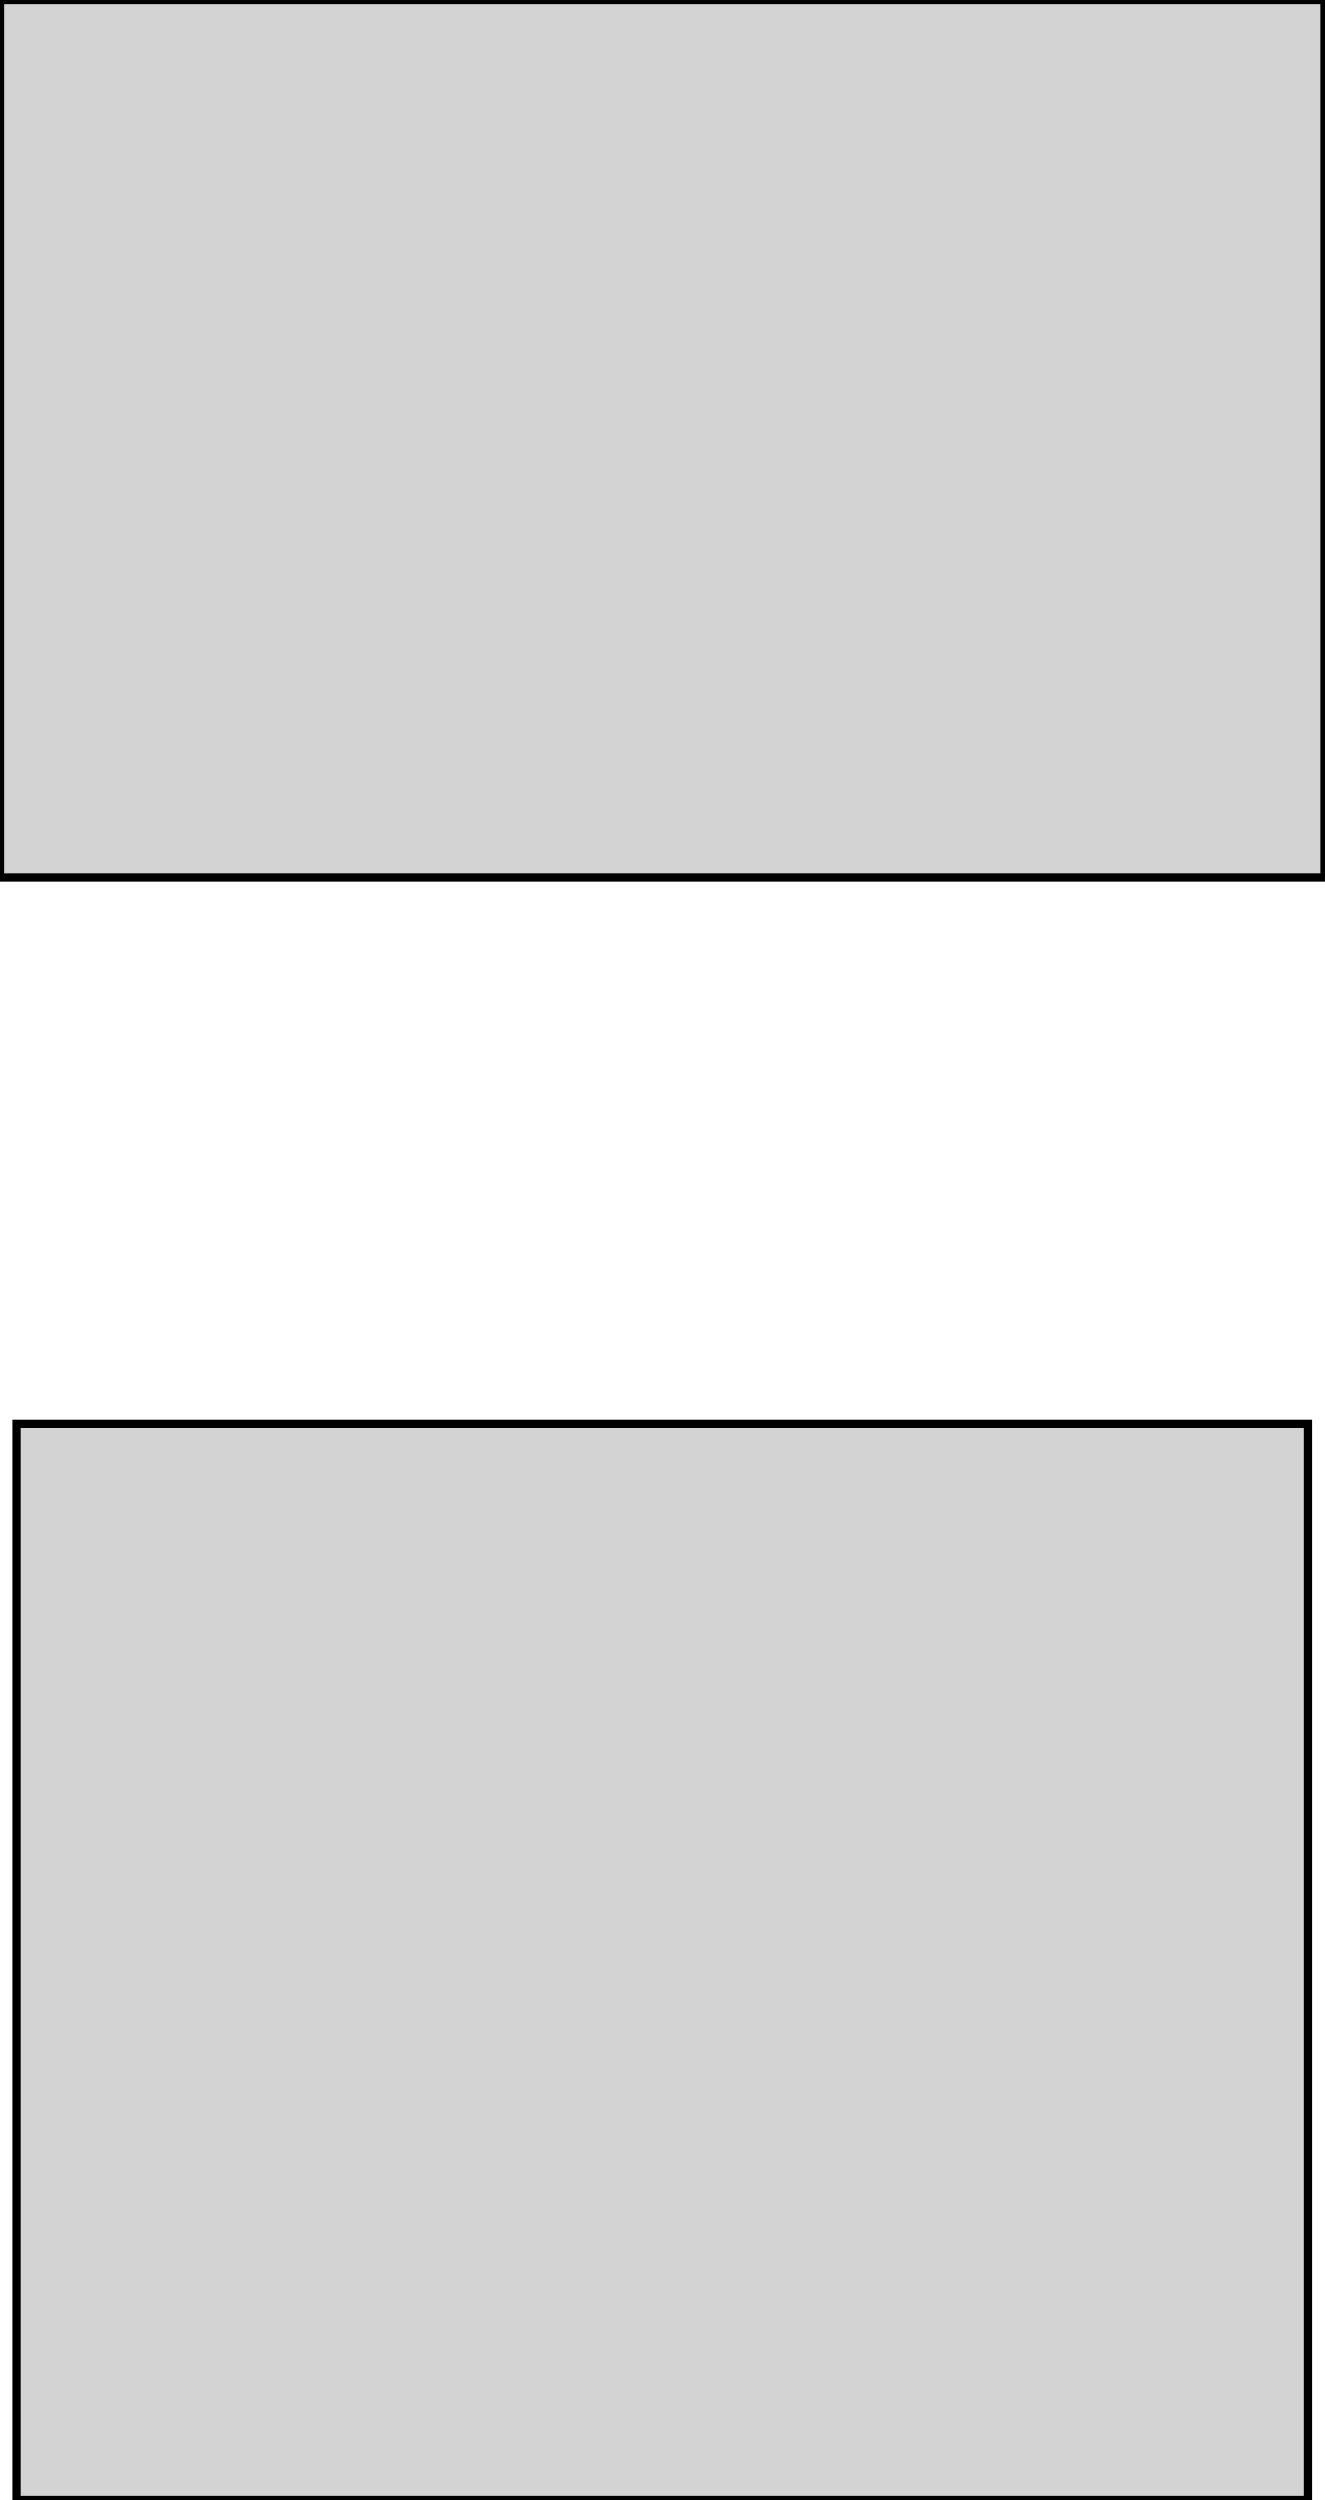
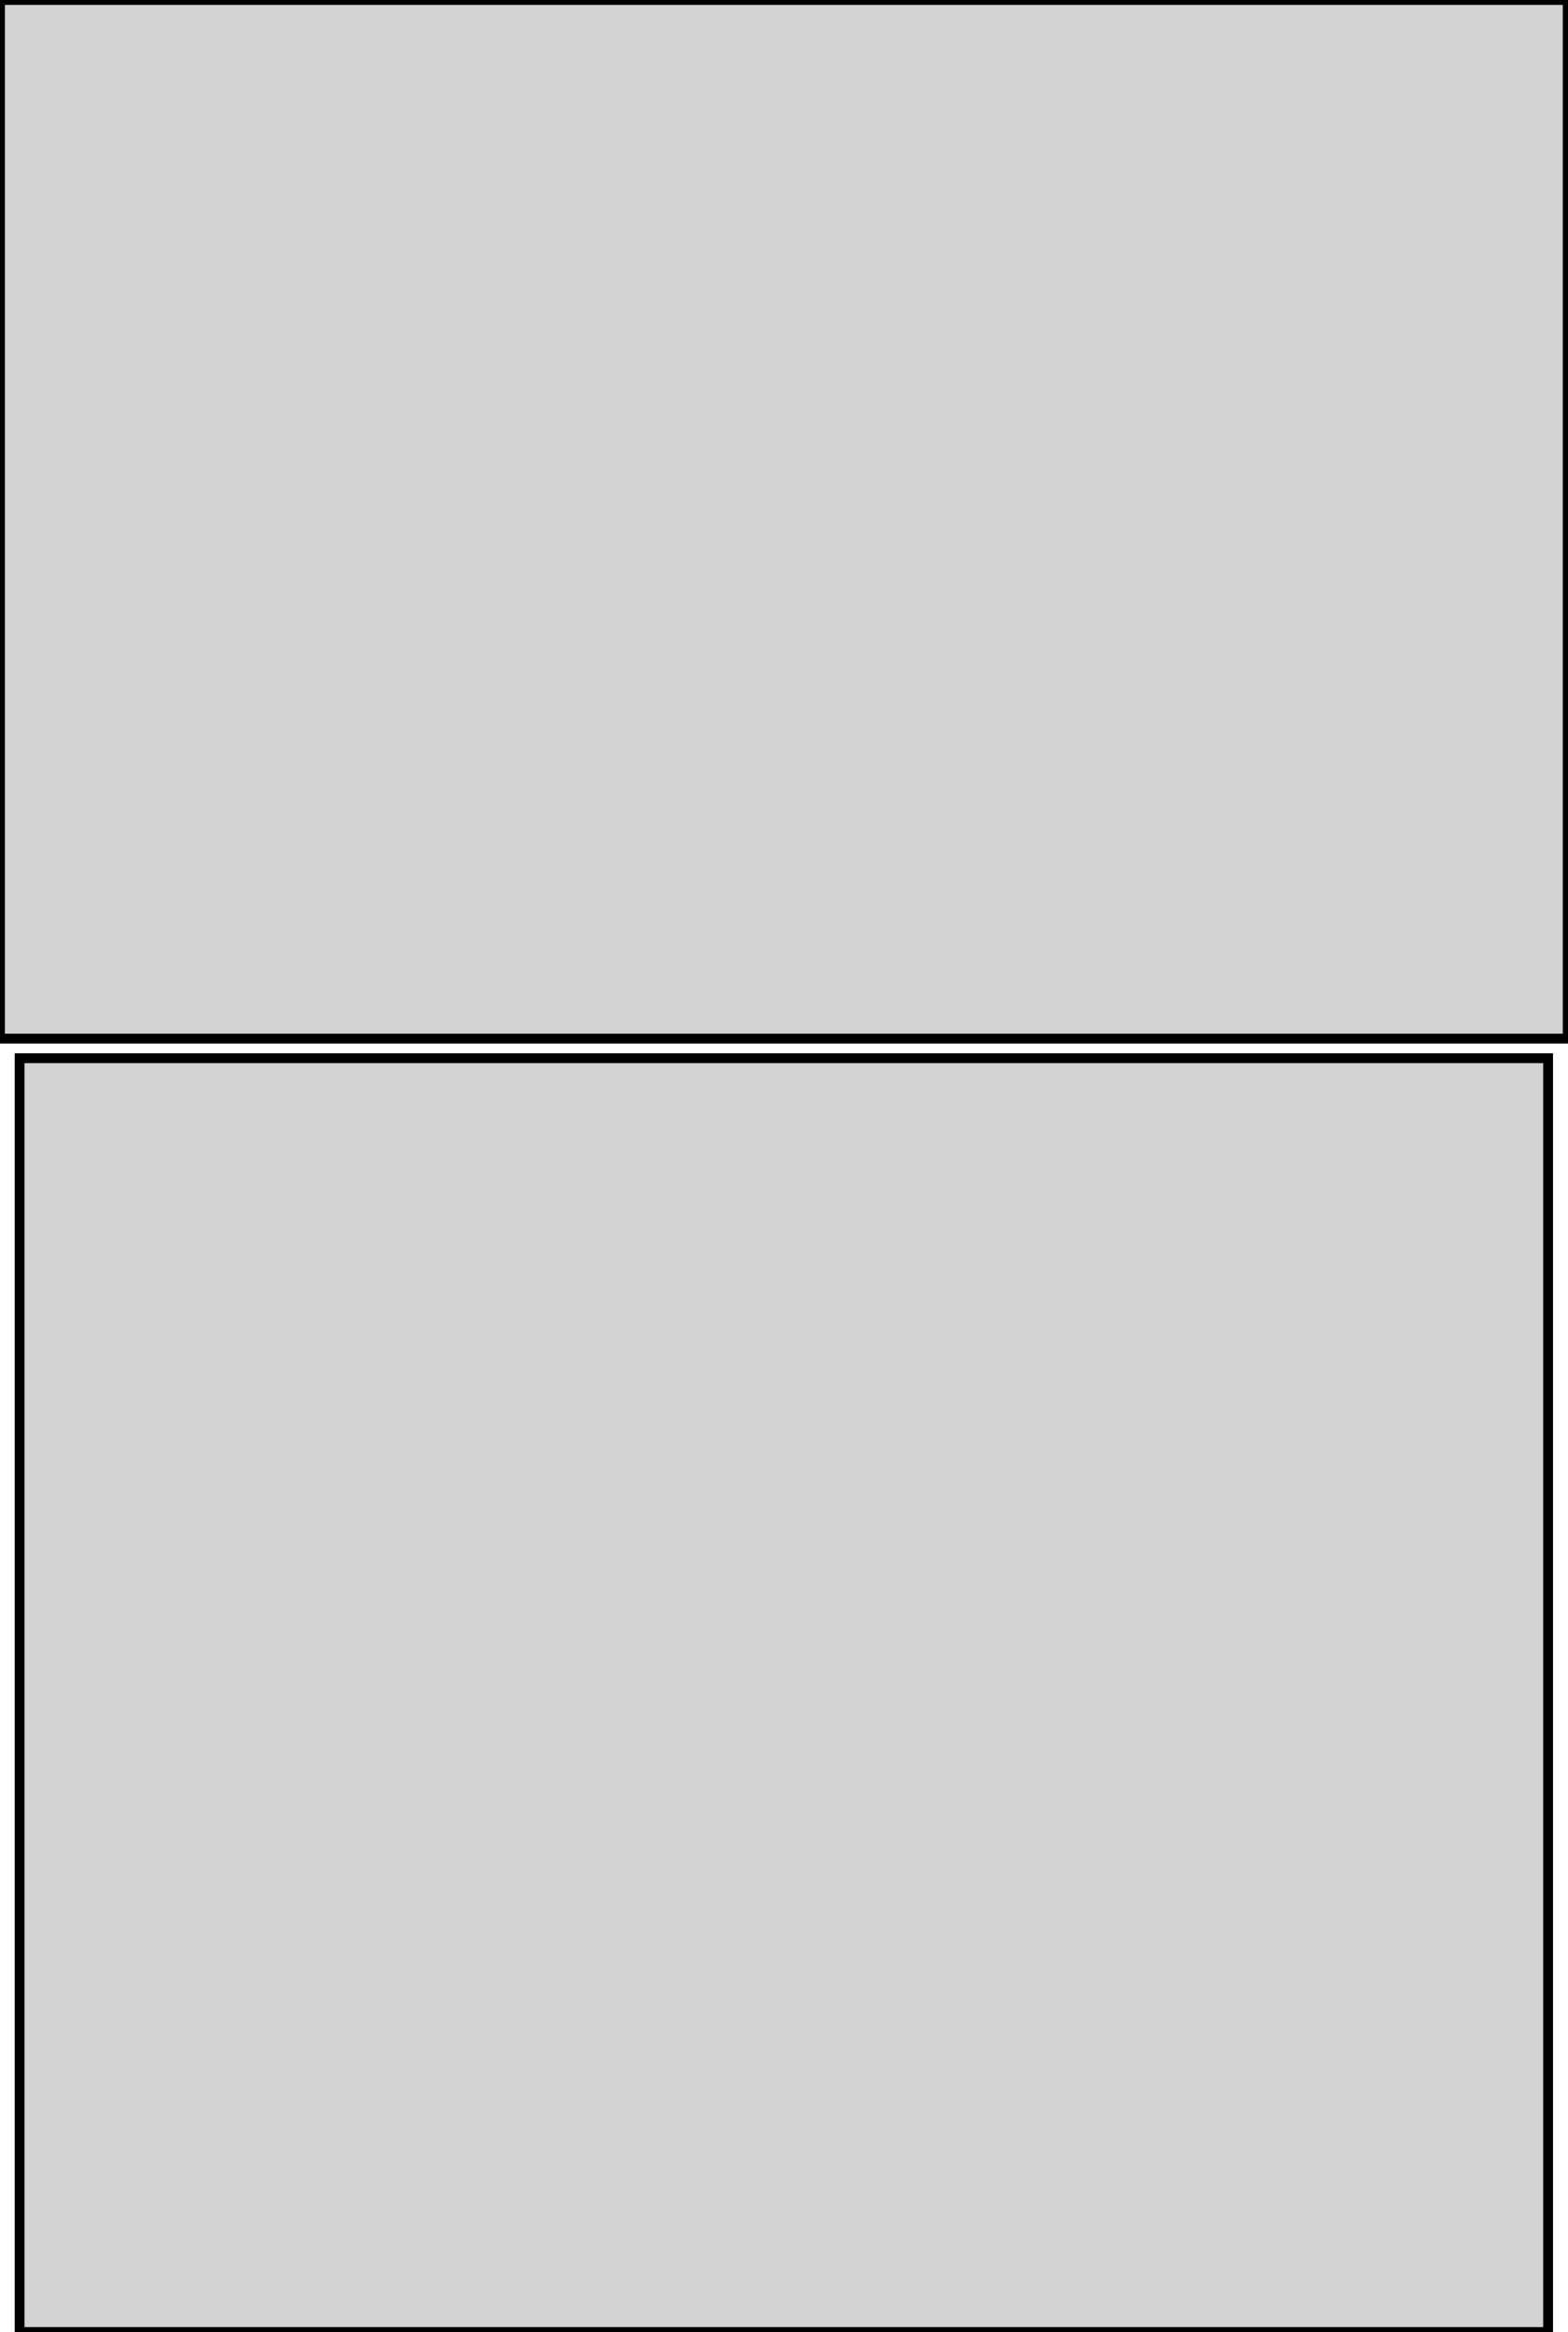
- <svg xmlns="http://www.w3.org/2000/svg" width="80mm" height="151mm" viewBox="-30 -46 80 151" version="1.1">
-   <path d=" M 50,-46 L -30,-46 L -30,7 L 50,7 z M 49,40 L -29,40 L -29,105 L 49,105 z " stroke="black" fill="lightgray" stroke-width="0.5" />
+ <svg xmlns="http://www.w3.org/2000/svg" width="80mm" height="119mm" viewBox="-30 -46 80 119" version="1.1">
+   <path d=" M 50,-46 L -30,-46 L -30,7 L 50,7 z M 49,8 L -29,8 L -29,73 L 49,73 z " stroke="black" fill="lightgray" stroke-width="0.5" />
</svg>
